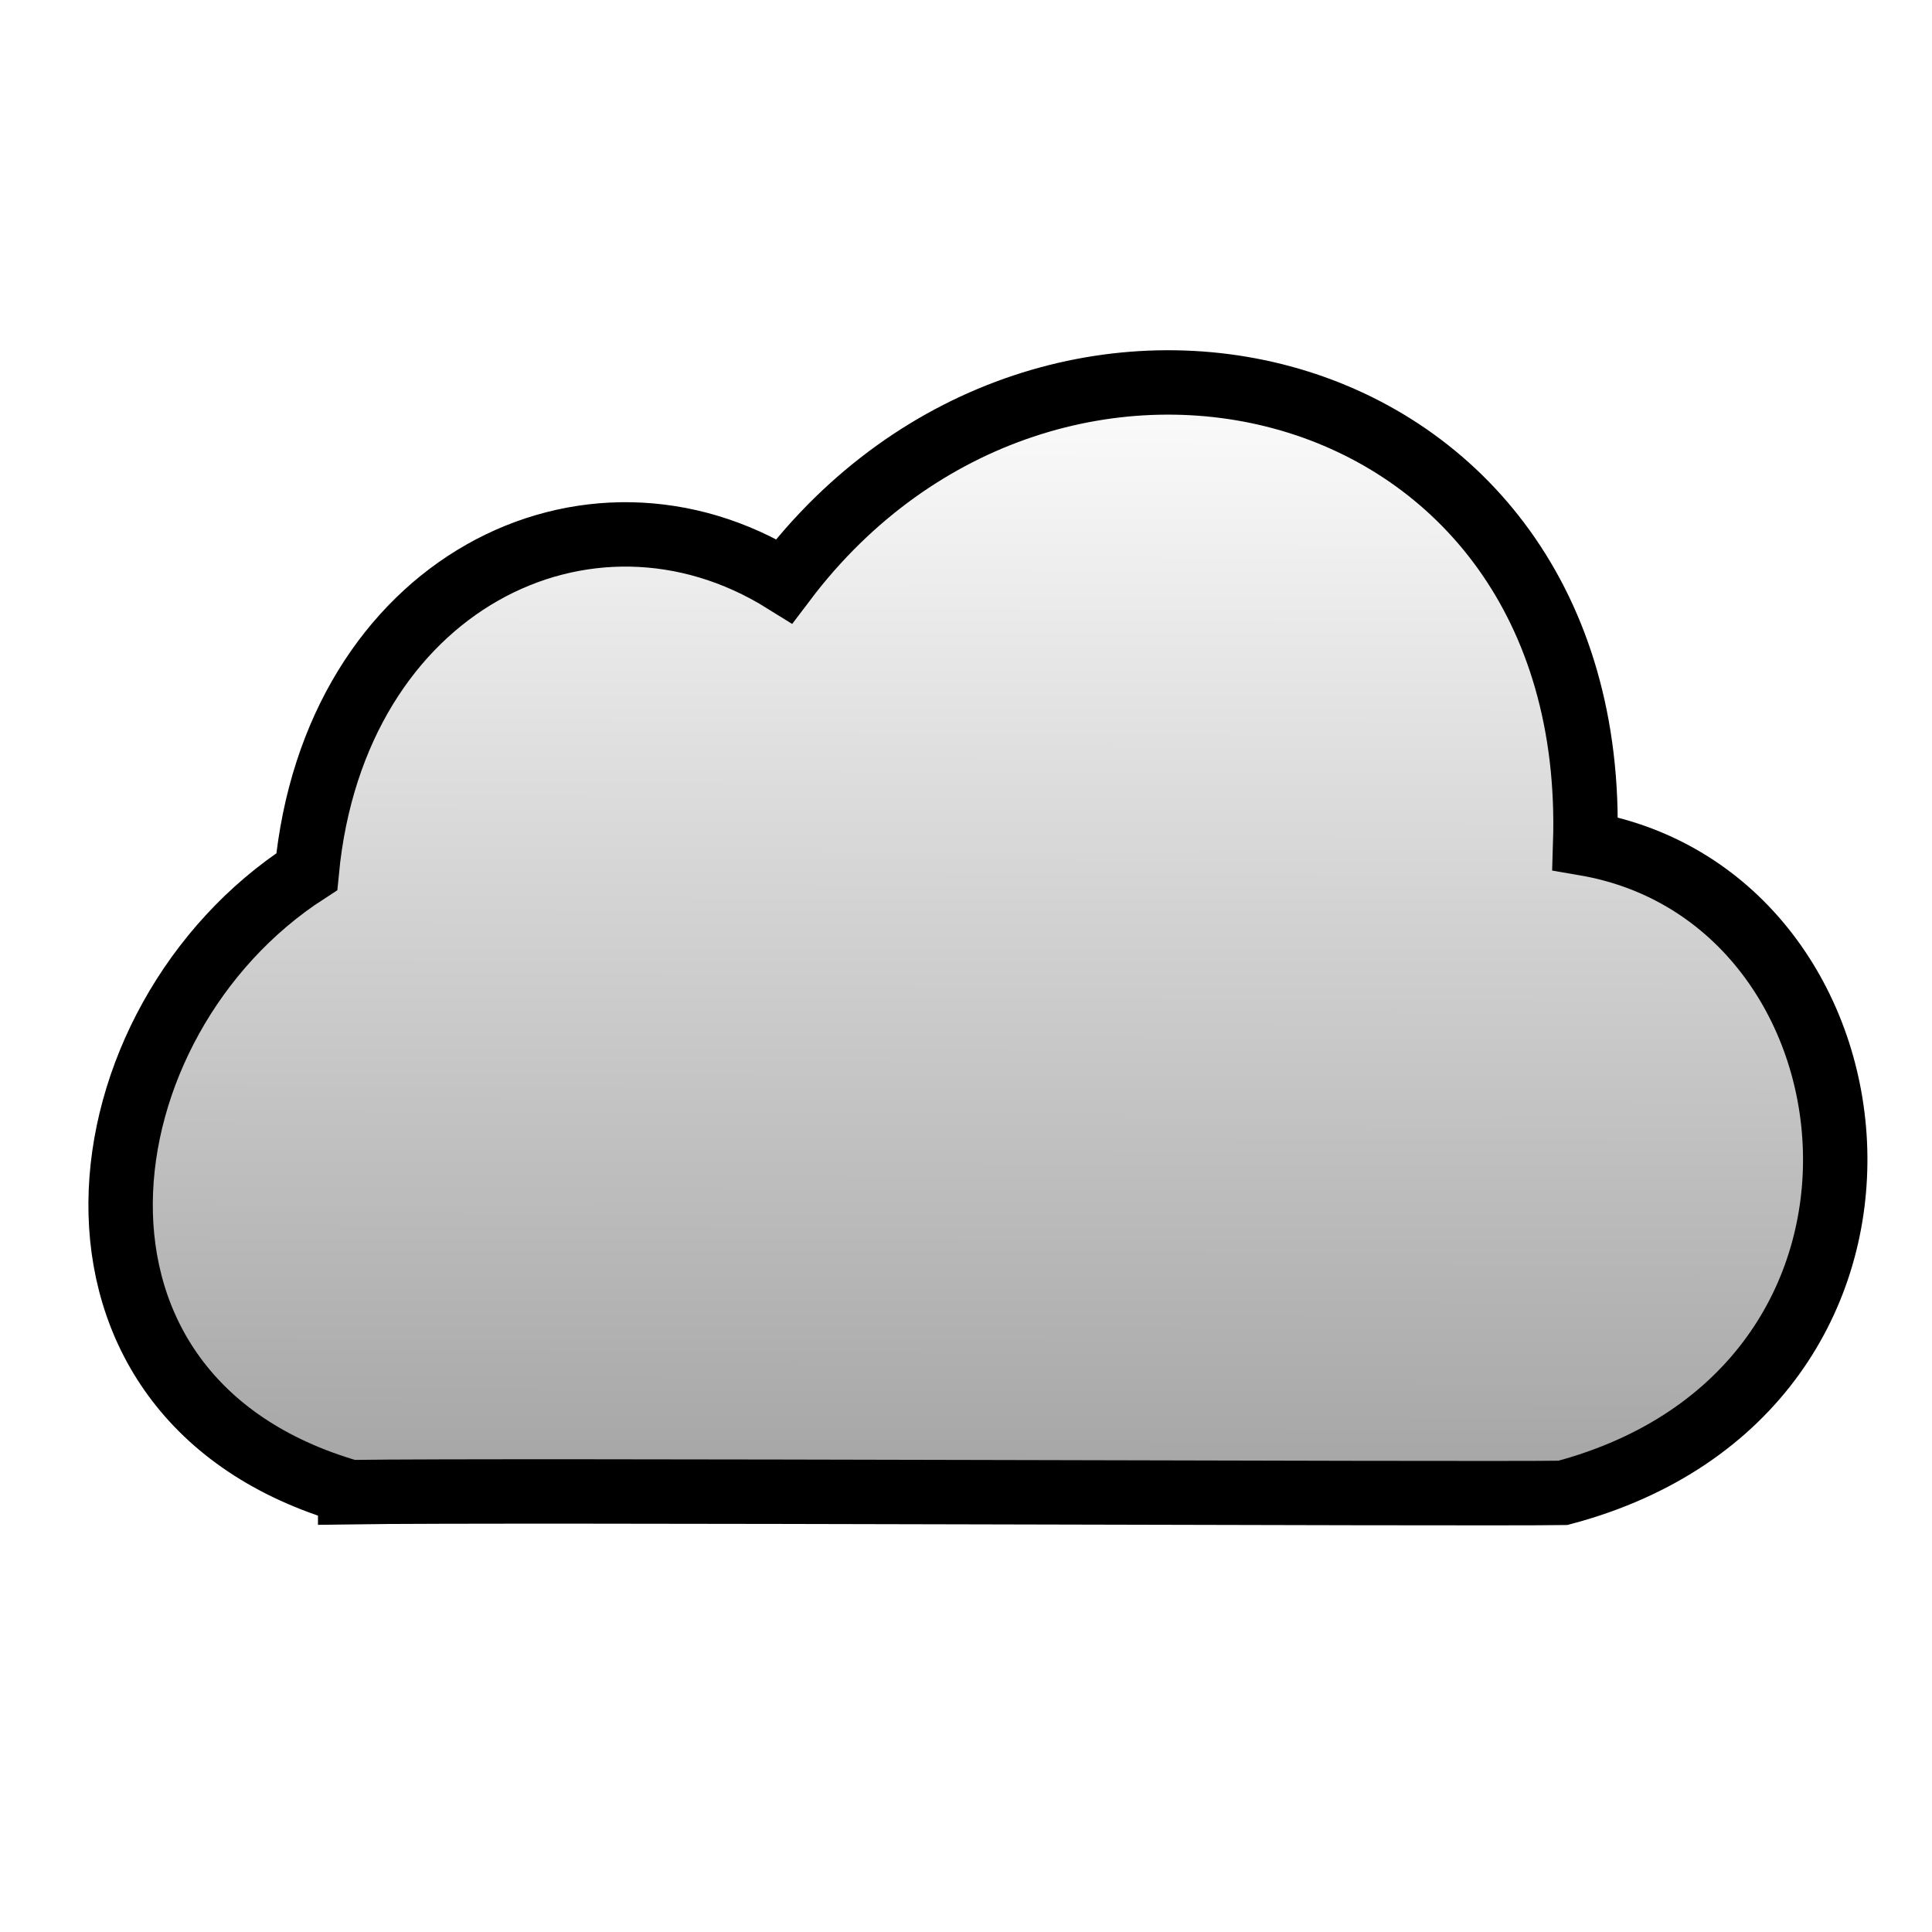
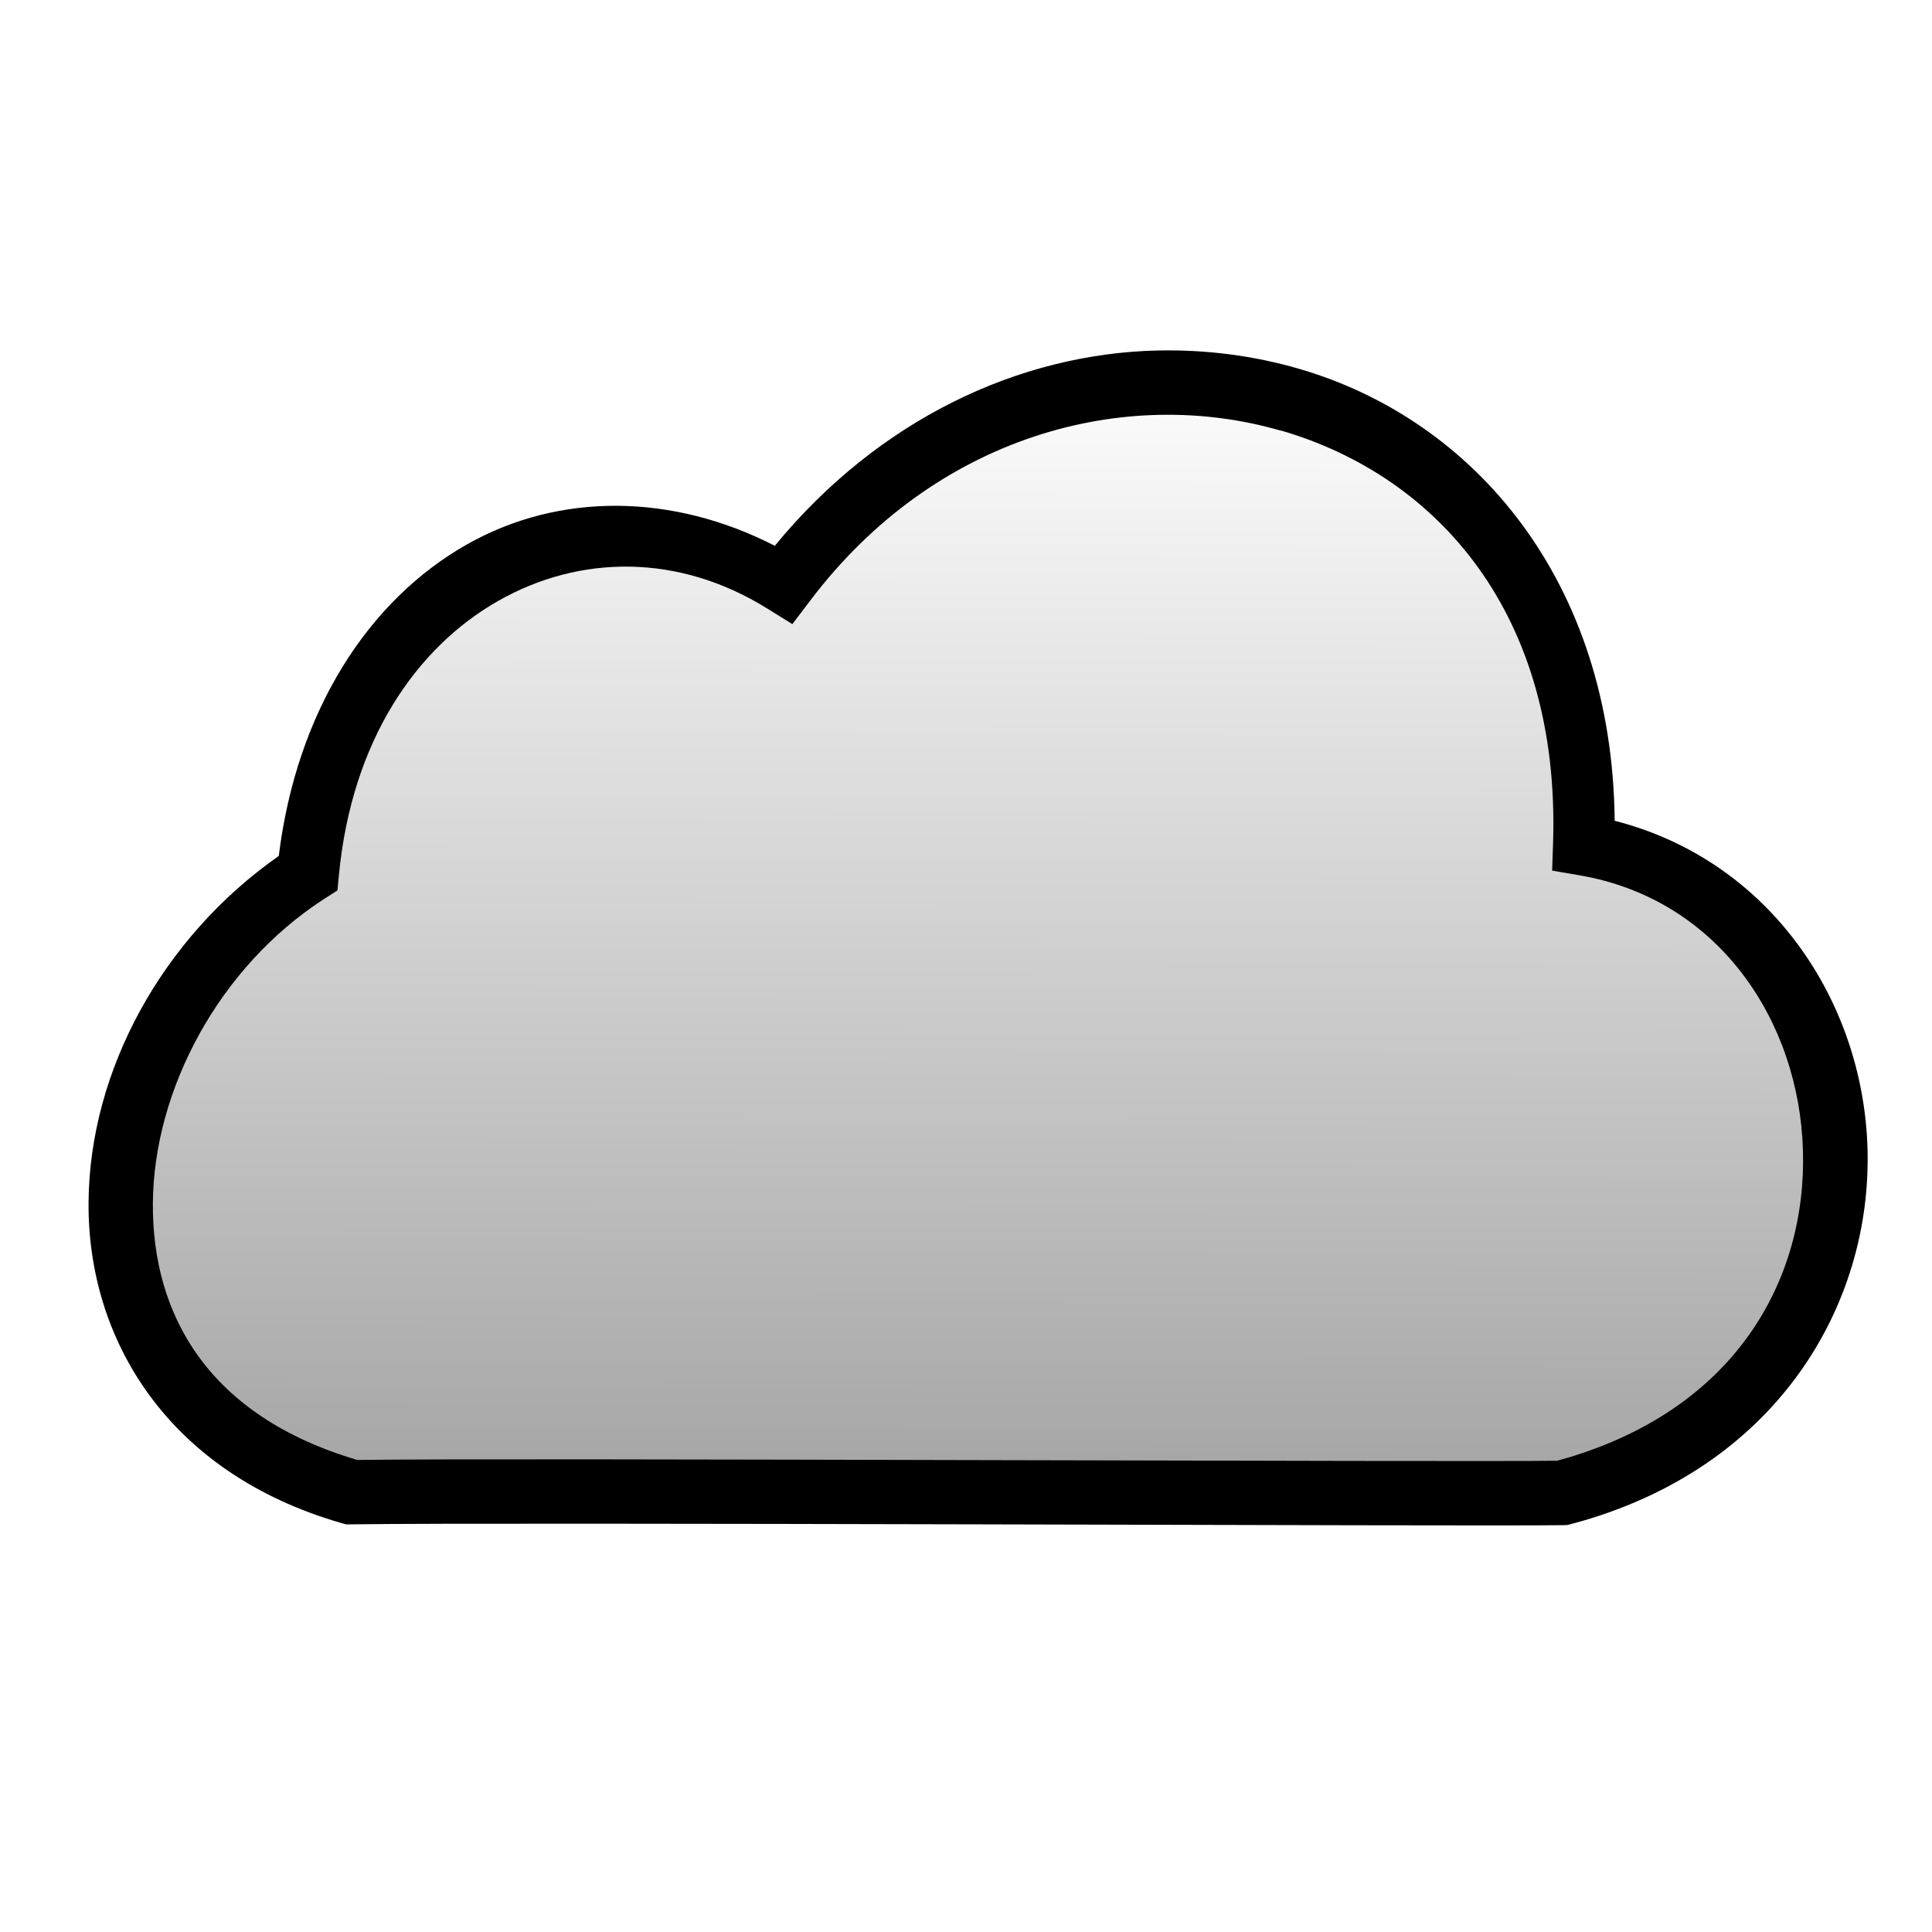
- <svg xmlns="http://www.w3.org/2000/svg" xmlns:xlink="http://www.w3.org/1999/xlink" id="svg2" height="100%" width="100%" version="1.1" viewBox="0 0 24 24" style="fill:#000000">
-   <defs id="defs4795">
-     <linearGradient id="linearGradient4259">
-       <stop style="stop-color:#a2a2a2;stop-opacity:1" offset="0" id="stop4261" />
-       <stop style="stop-color:#ffffff;stop-opacity:1" offset="1" id="stop4263" />
+ <svg xmlns="http://www.w3.org/2000/svg" fill="#000000" version="1.1" viewBox="0 0 24 24">
+   <defs>
+     <linearGradient id="linearGradient4265" x1="12.237" x2="12.267" y1="18.923" y2="4.335" gradientUnits="userSpaceOnUse">
+       <stop stop-color="#a2a2a2" offset="0" />
+       <stop stop-color="#fff" offset="1" />
    </linearGradient>
-     <linearGradient xlink:href="#linearGradient4259" id="linearGradient4265" x1="12.237" y1="18.923" x2="12.267" y2="4.335" gradientUnits="userSpaceOnUse" />
  </defs>
-   <path id="path4234" d="M 4.35,18.535 C 0.32,17.373 0.955,12.673 3.811,10.828 4.153,7.251 7.307,5.701 9.742,7.218 13.037,2.857 19.882,4.482 19.692,10.479 c 3.845,0.663 4.525,6.79 -0.277,8.066 -1.109,0.018 -13.134,-0.038 -15.065,-0.009 z" style="fill:url(#linearGradient4265);stroke:#000000;stroke-width:0.8;stroke-miterlimit:4;stroke-dasharray:none;stroke-opacity:1;fill-opacity:1" />
+   <path d="m4.35 18.535c-4.03-1.162-3.395-5.862-0.539-7.707 0.342-3.577 3.496-5.127 5.931-3.61 3.295-4.361 10.139-2.736 9.95 3.261 3.845 0.663 4.525 6.79-0.277 8.066-1.109 0.018-13.134-0.038-15.065-0.009z" fill="url(#linearGradient4265)" />
+   <path d="m14.379 4.354c-1.715 0.039-3.461 0.852-4.754 2.426-1.262-0.648-2.671-0.672-3.83-0.014-1.216 0.691-2.109 2.06-2.332 3.867-1.448 1.014-2.351 2.665-2.363 4.303-0.013 1.699 0.982 3.362 3.141 3.984l0.057 0.016h0.059c0.95-0.014 4.448-0.008 7.834 0 3.386 0.008 6.648 0.019 7.232 0.01l0.049-0.002 0.047-0.012c2.559-0.68 3.735-2.725 3.68-4.662-0.052-1.836-1.215-3.582-3.141-4.074-0.028-2.973-1.74-4.981-3.922-5.615-0.565-0.164-1.157-0.24-1.756-0.227zm1.533 0.994c1.939 0.564 3.471 2.274 3.381 5.119l-0.012 0.348 0.344 0.059c1.723 0.297 2.726 1.808 2.772 3.42 0.046 1.603-0.837 3.247-3.053 3.852-0.569 0.008-3.796 2.58e-4 -7.152-0.008-3.346-0.008-6.726-0.016-7.754-0.002-1.847-0.545-2.55-1.799-2.539-3.193 0.011-1.403 0.82-2.932 2.129-3.777l0.164-0.105 0.018-0.191c0.161-1.678 0.966-2.83 1.98-3.406 1.014-0.576 2.242-0.589 3.342 0.096l0.311 0.193 0.221-0.291c1.553-2.055 3.91-2.676 5.85-2.111z" />
</svg>
